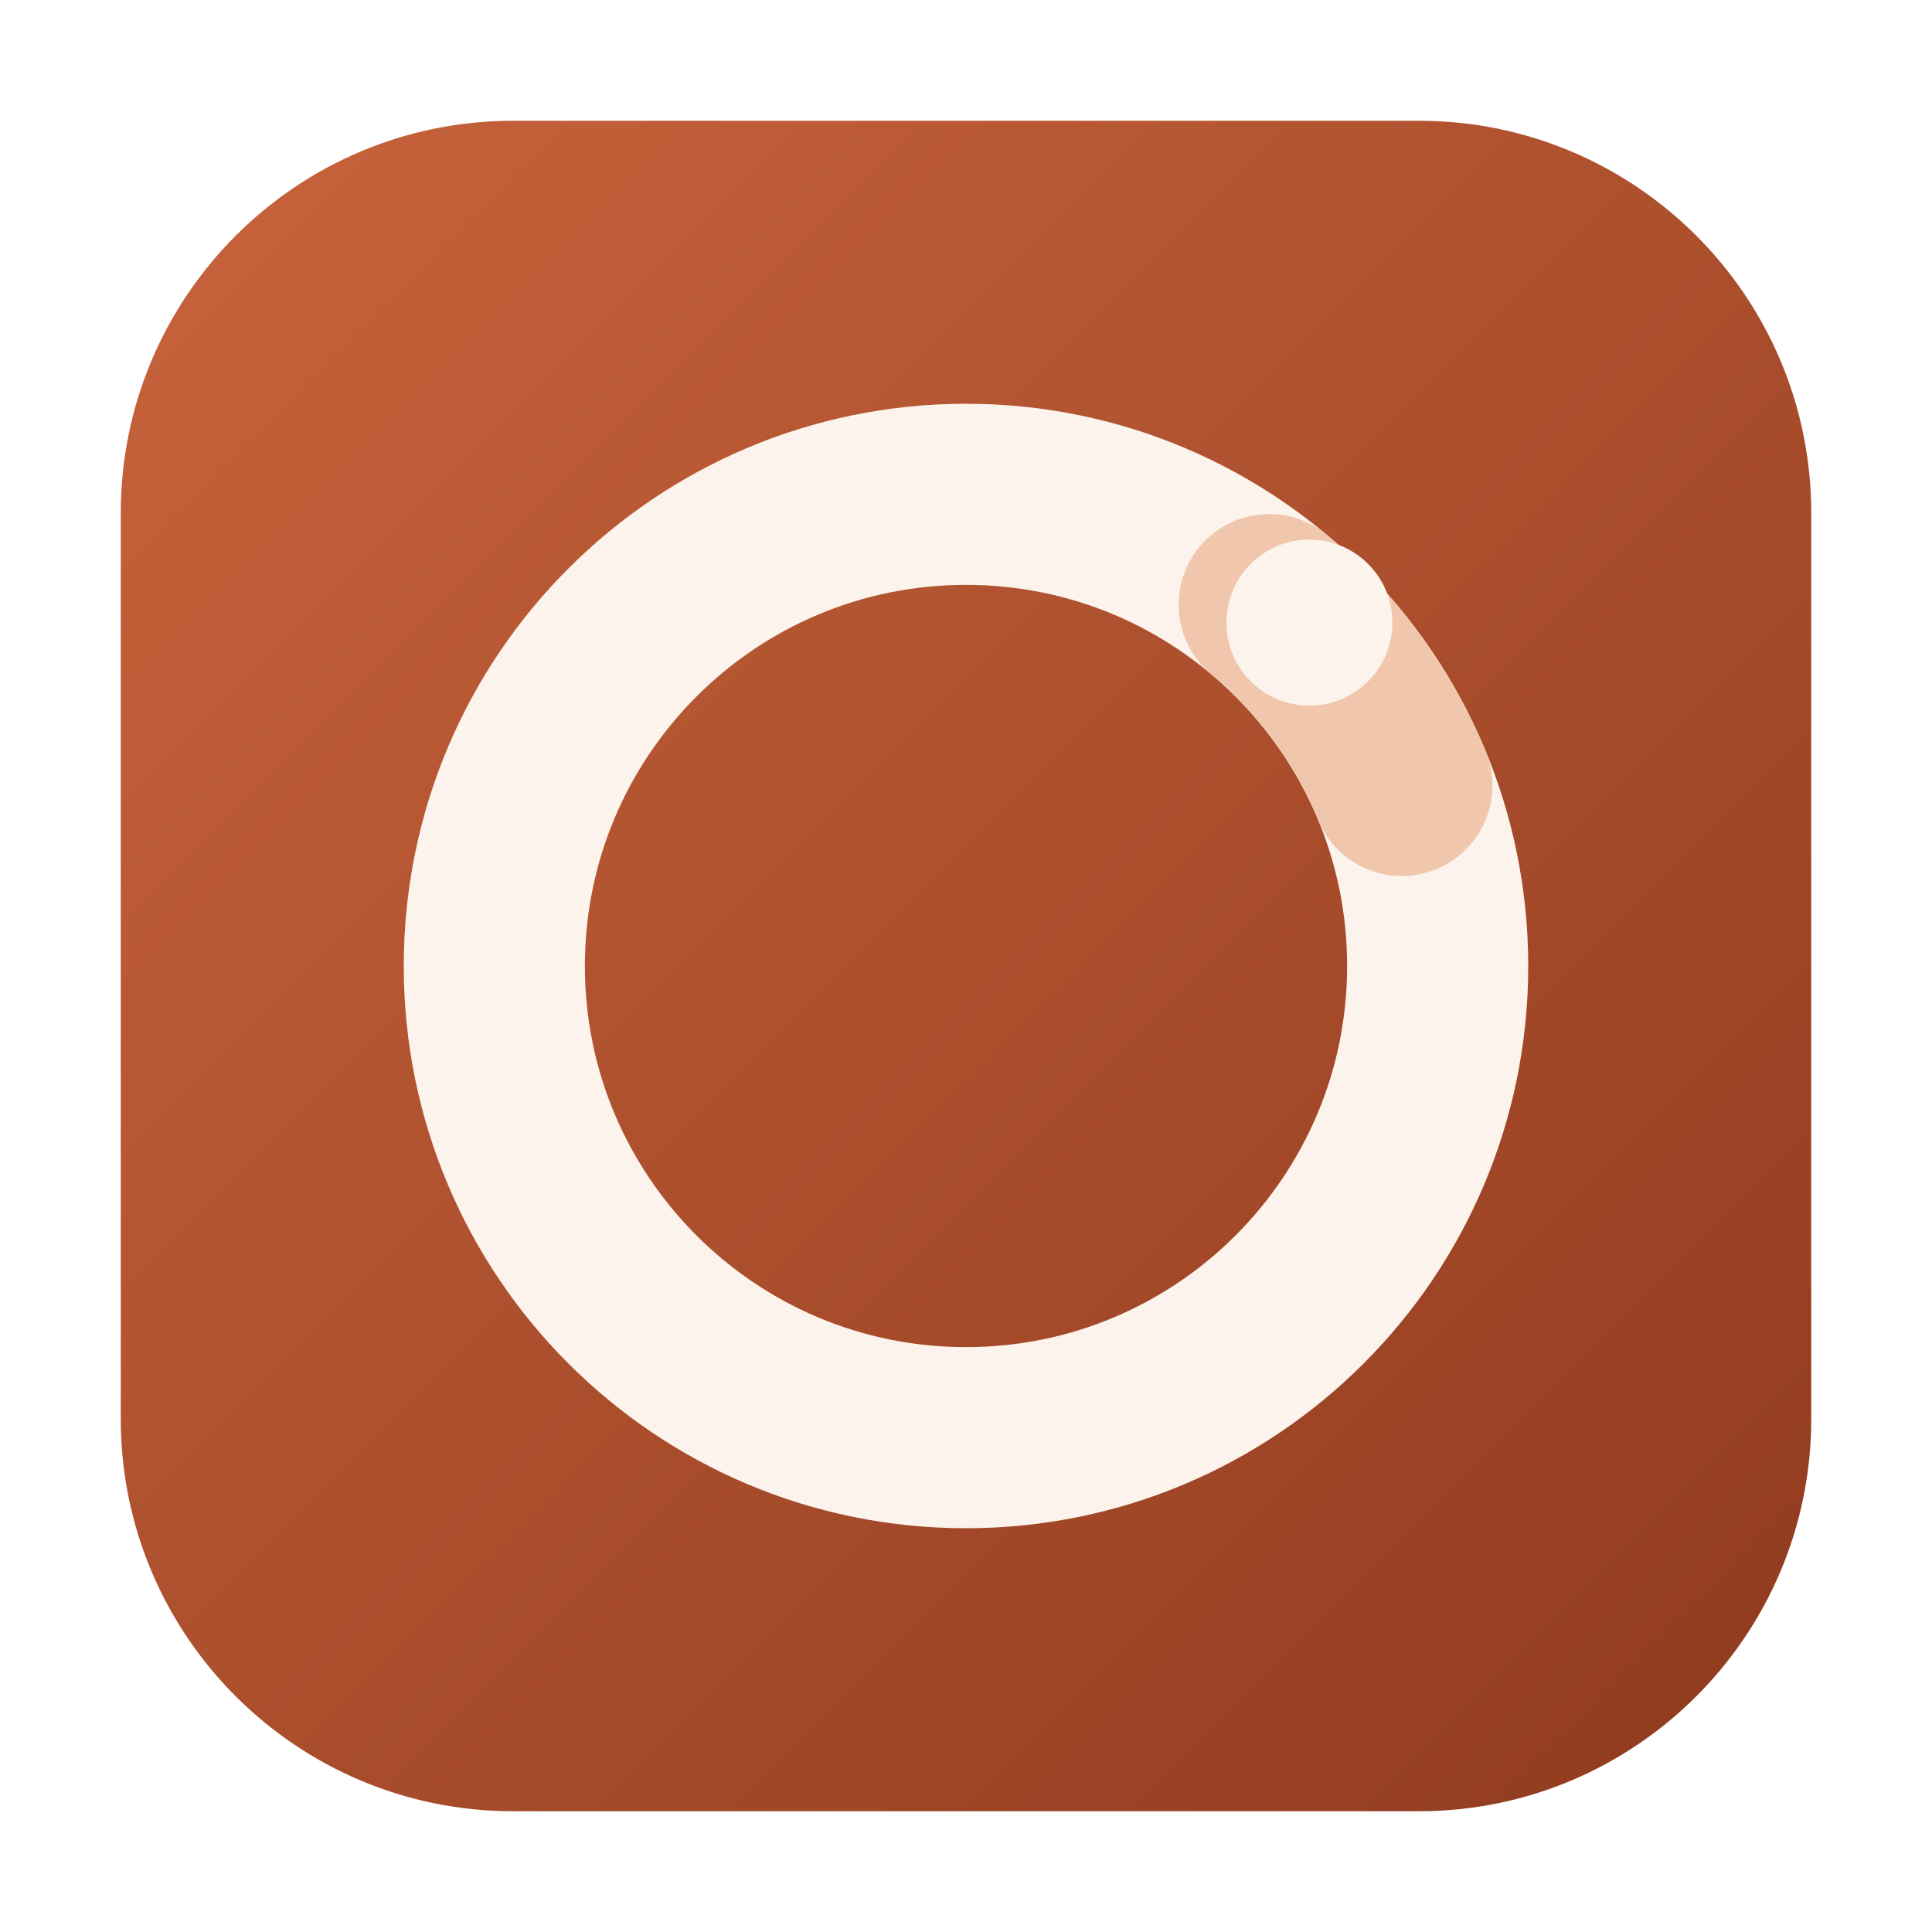
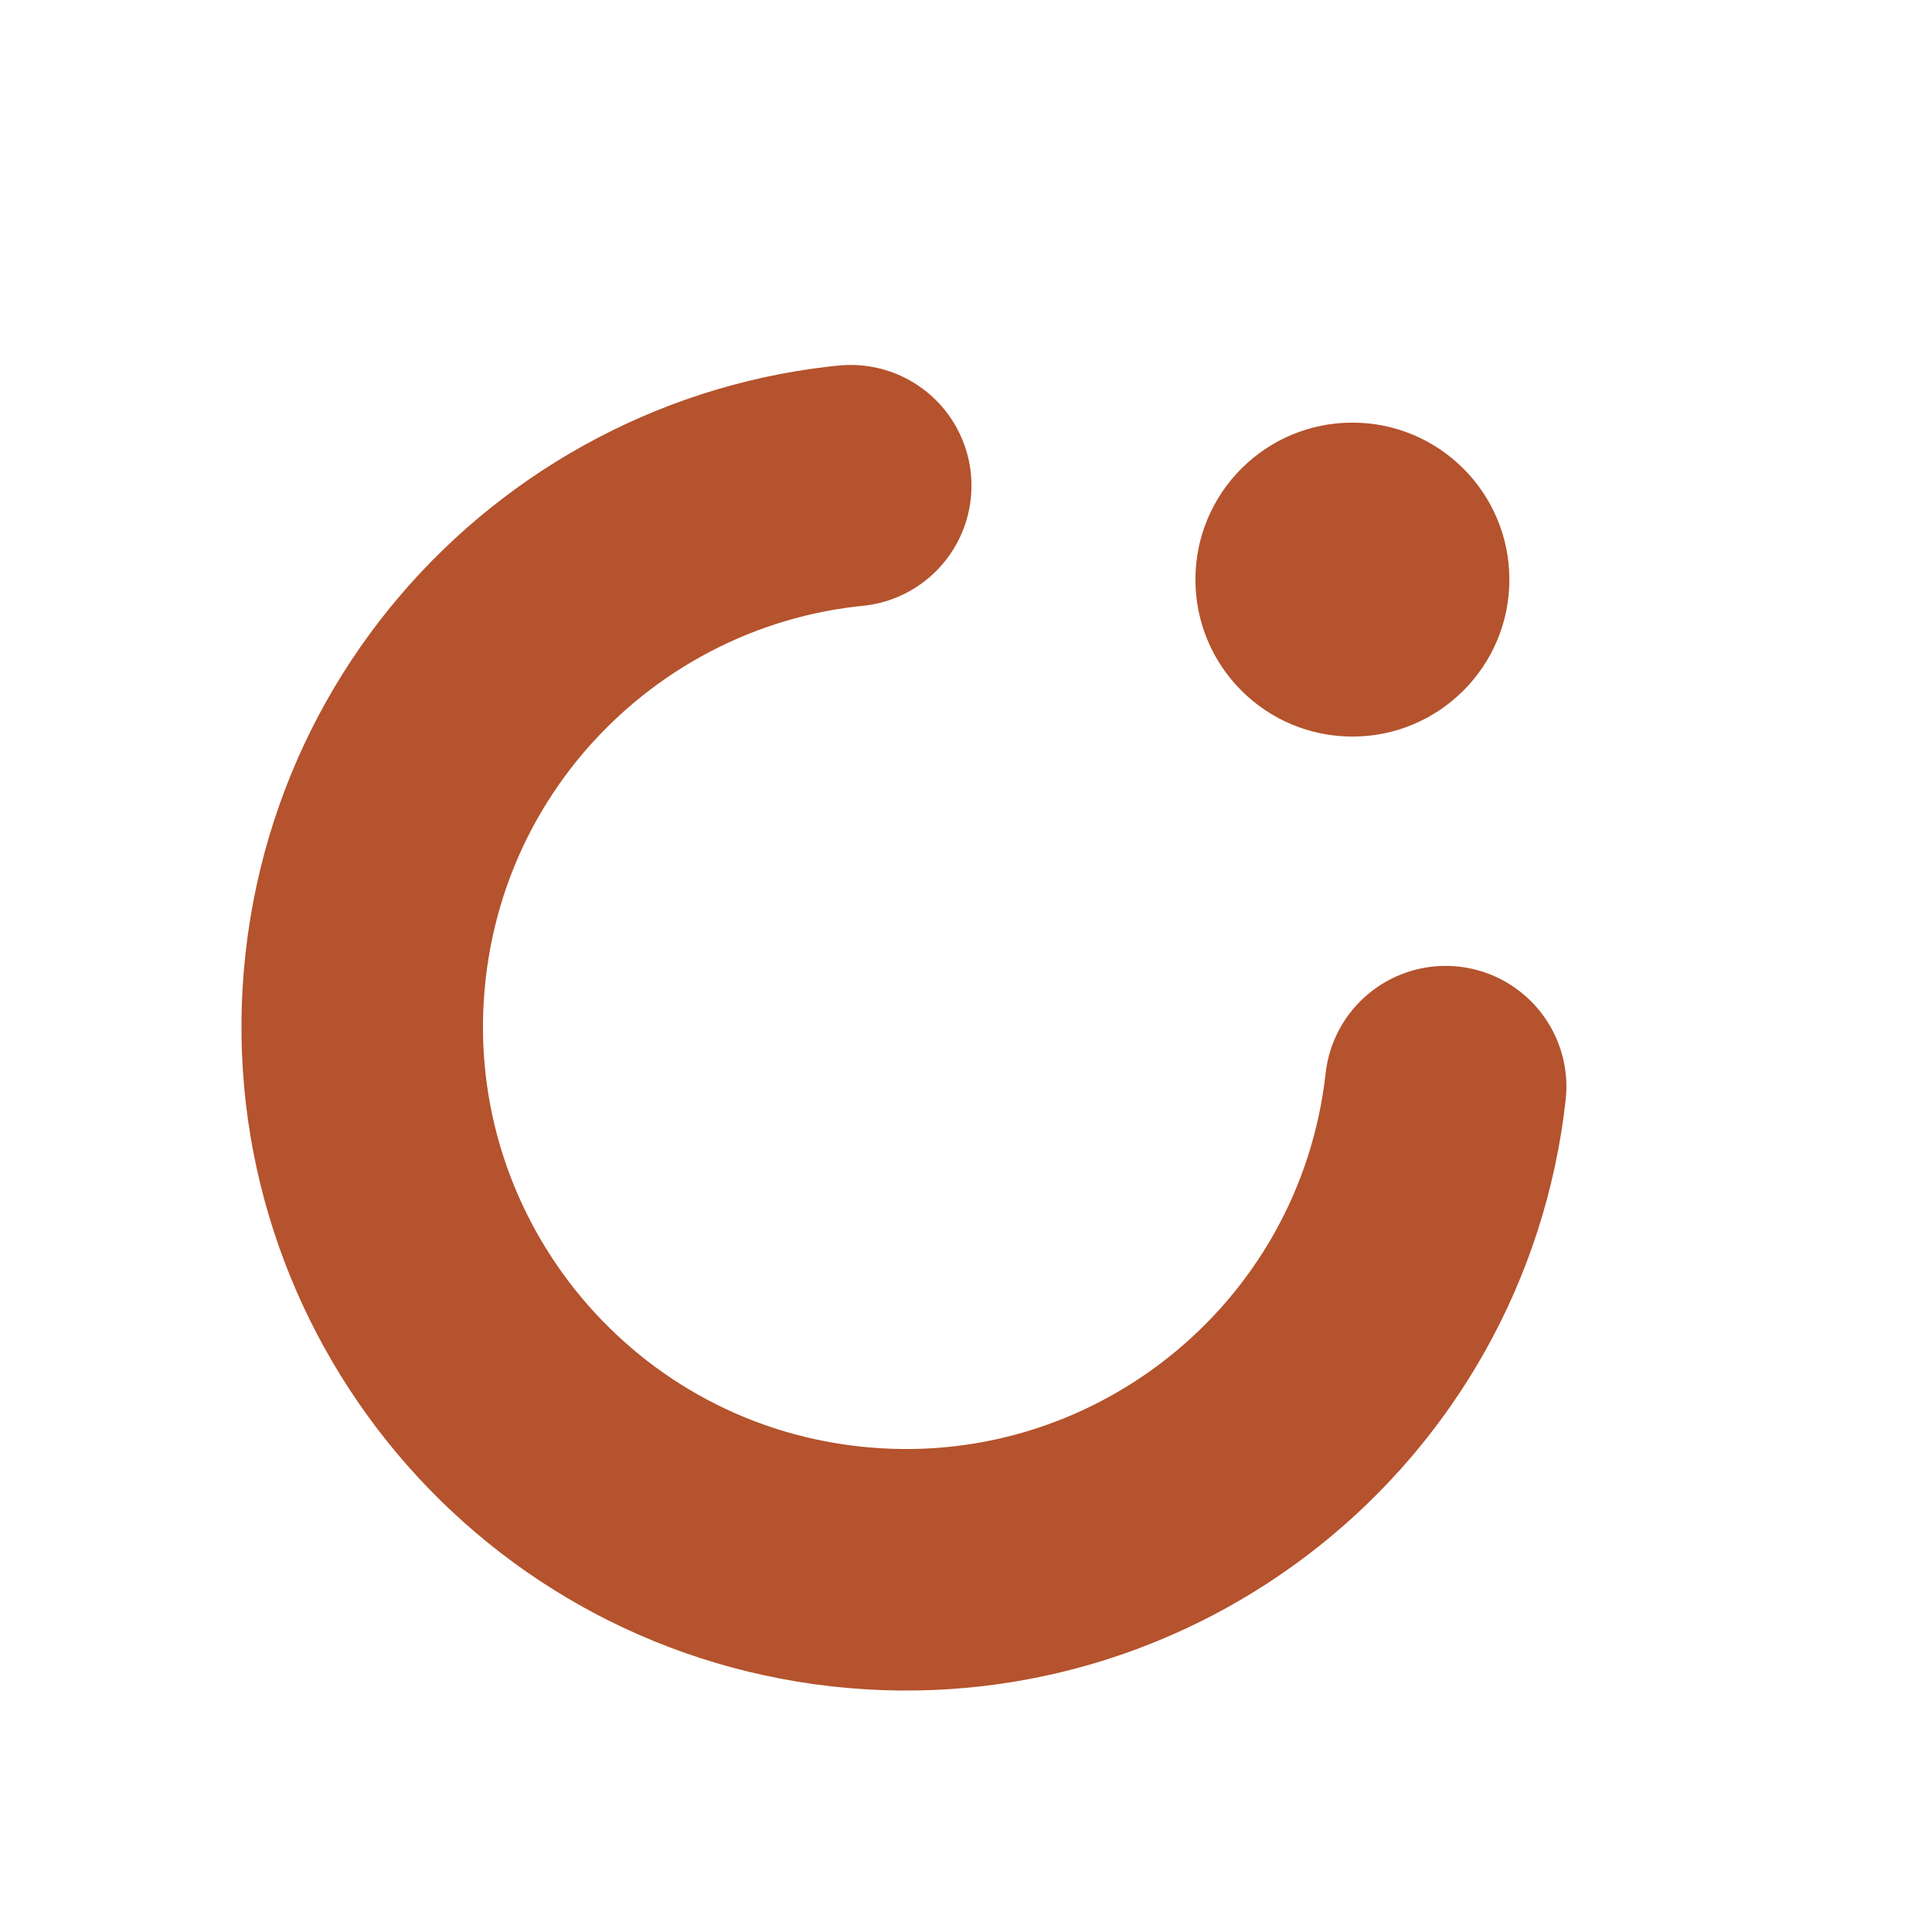
- <svg xmlns="http://www.w3.org/2000/svg" viewBox="0 0 1024 1024">
-   <defs>
-     <linearGradient id="bg" x1="0" y1="0" x2="1" y2="1">
-       <stop offset="0" stop-color="#c8643c" />
-       <stop offset="1" stop-color="#8f3a1e" />
-     </linearGradient>
-   </defs>
-   <rect x="64" y="64" width="896" height="896" rx="208" fill="url(#bg)" />
-   <circle cx="512" cy="512" r="250" fill="none" stroke="#fbf3ec" stroke-width="96" />
-   <circle cx="512" cy="512" r="250" fill="none" stroke="#f0c7ad" stroke-width="96" stroke-dasharray="120 1451" stroke-linecap="round" transform="rotate(-50 512 512)" />
-   <circle cx="694" cy="330" r="44" fill="#fbf3ec" />
+ <svg xmlns="http://www.w3.org/2000/svg" viewBox="0 0 32 32">
+   <circle cx="15" cy="17" r="9" fill="none" stroke="#b4532d" stroke-width="4" stroke-linecap="round" stroke-dasharray="40.5 16.05" transform="rotate(6.4 15 17)" />
+   <circle cx="22.4" cy="9.6" r="2.6" fill="#b4532d" />
</svg>
